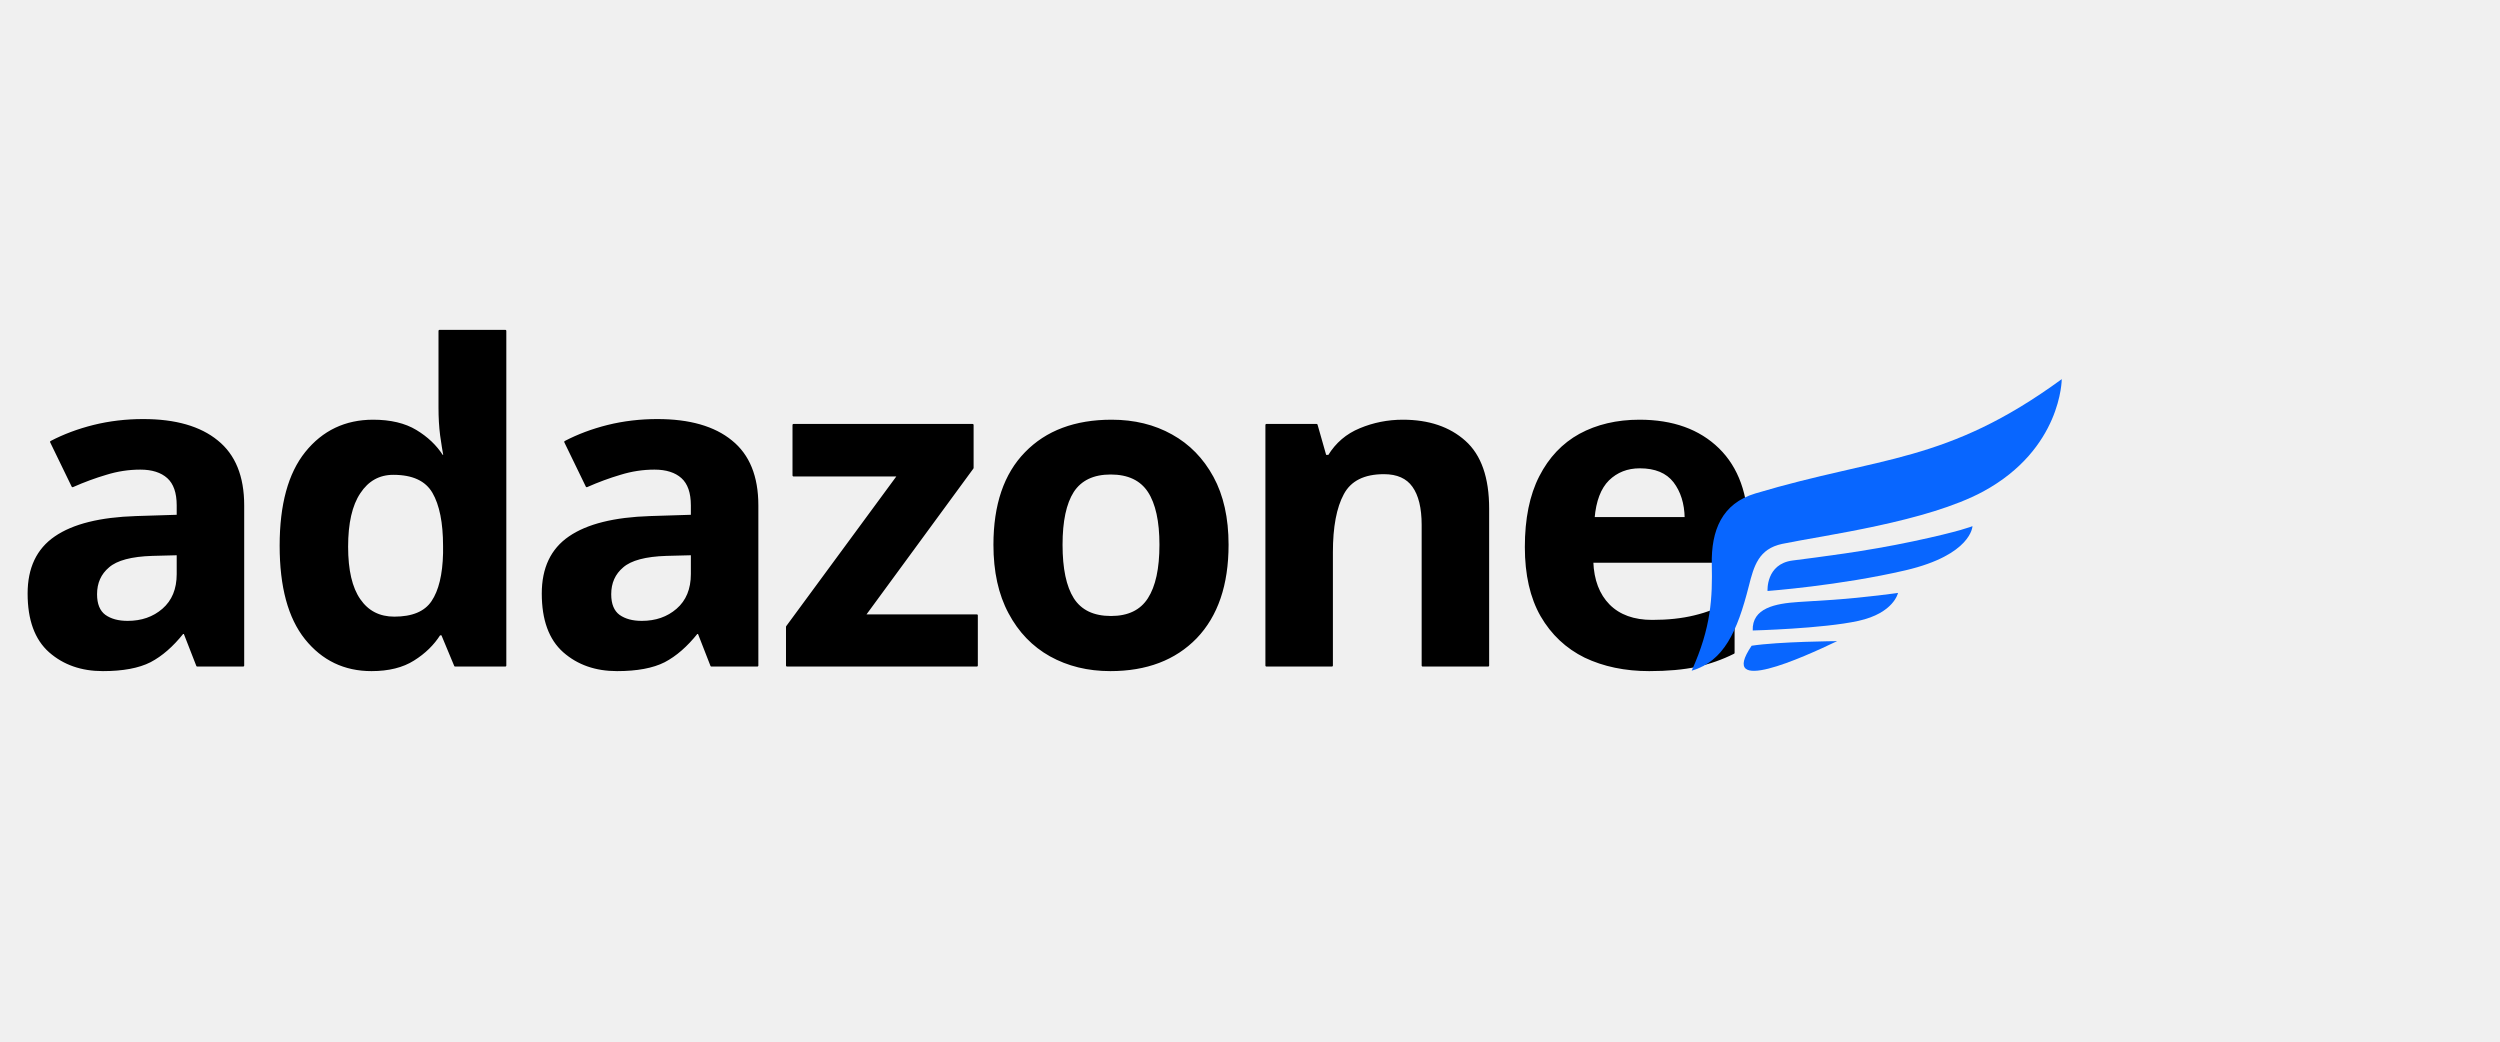
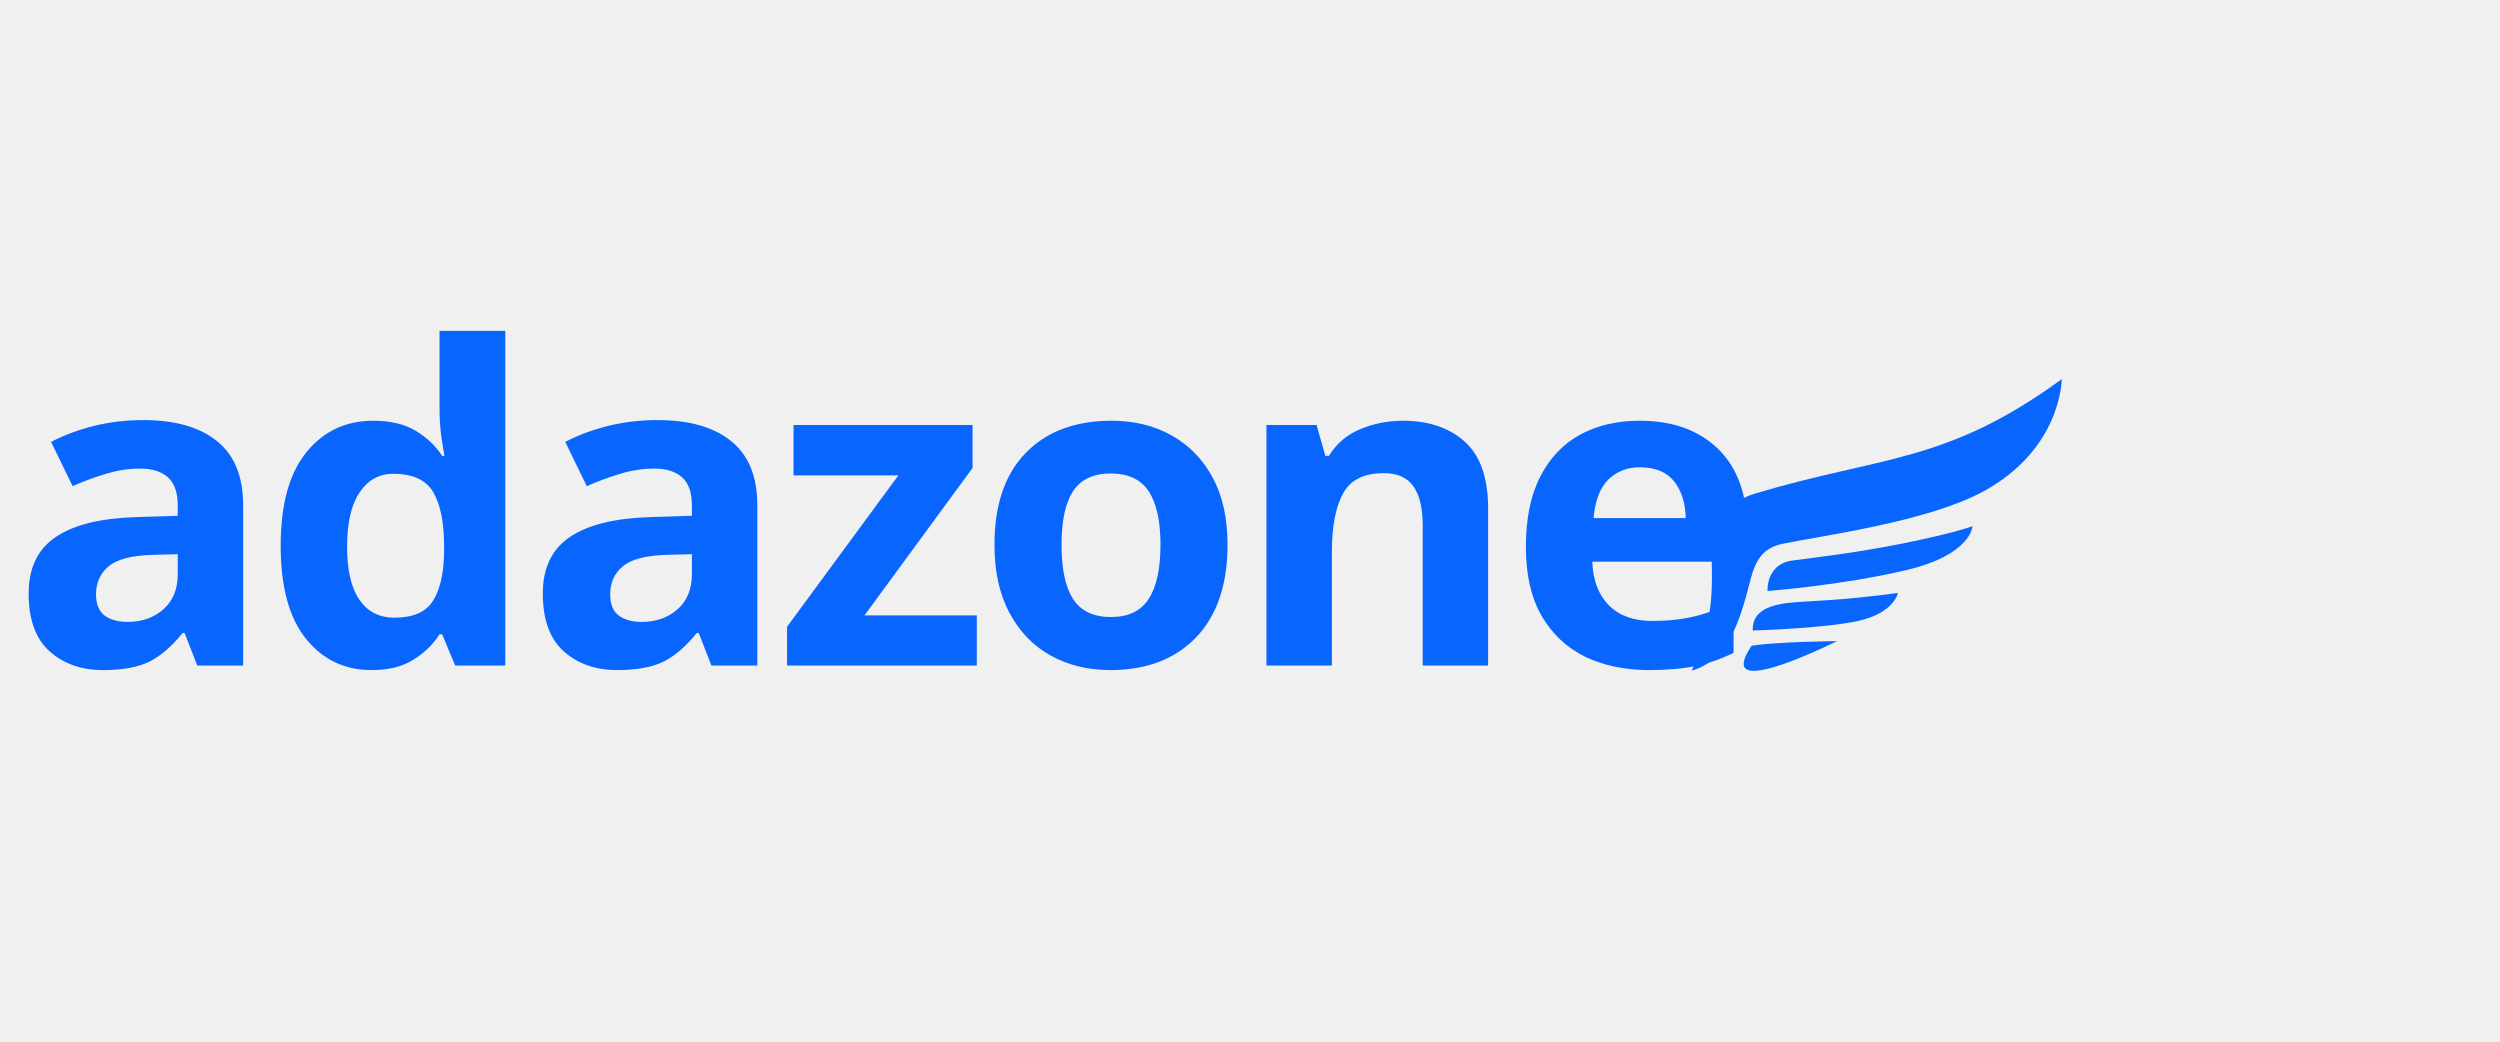
<svg xmlns="http://www.w3.org/2000/svg" width="120" height="50" viewBox="0 0 120 50" version="1.1" id="SVGRoot">
  <defs id="defs132">
    <rect x="11.236" y="7.285" width="69.721" height="10.07" id="rect3" />
    <rect x="12.943" y="23.094" width="88.414" height="18.186" id="rect1" />
    <rect x="-1.478" y="42.333" width="127.885" height="23.822" id="rect3454" />
    <clipPath id="b983e3c625">
      <path d="m 142,147.301 h 115 v 72.75 H 142 Z m 0,0" clip-rule="nonzero" id="path1144" />
    </clipPath>
    <clipPath id="0e8c13dd3a">
      <path d="m 70.262,116.359 h 89.156 v 70.5 H 70.262 Z m 0,0" clip-rule="nonzero" id="path1147" />
    </clipPath>
    <clipPath id="b983e3c625-3">
      <path d="m 142,147.301 h 115 v 72.75 H 142 Z m 0,0" clip-rule="nonzero" id="path1144-6" />
    </clipPath>
    <clipPath id="0e8c13dd3a-7">
      <path d="m 70.262,116.359 h 89.156 v 70.5 H 70.262 Z m 0,0" clip-rule="nonzero" id="path1147-5" />
    </clipPath>
    <clipPath id="b983e3c625-3-1">
      <path d="m 142,147.301 h 115 v 72.75 H 142 Z m 0,0" clip-rule="nonzero" id="path1144-6-2" />
    </clipPath>
  </defs>
  <g id="layer1" style="display:inline">
-     <text xml:space="preserve" style="font-style:normal;font-variant:normal;font-weight:normal;font-stretch:normal;font-size:19.672px;line-height:0;font-family:Manrope;-inkscape-font-specification:Manrope;letter-spacing:-0.738px;fill:#000000;fill-opacity:1;stroke:#000000;stroke-width:0.099;stroke-linecap:round;stroke-linejoin:round;stroke-miterlimit:4;stroke-dasharray:none;stroke-opacity:1;paint-order:stroke markers fill" x="0.484" y="31.942" id="text2">
-       <tspan id="tspan2" x="0.484" y="31.942" style="font-style:normal;font-variant:normal;font-weight:600;font-stretch:normal;font-size:21.145px;font-family:'IBM Plex Sans';-inkscape-font-specification:'IBM Plex Sans Semi-Bold';word-spacing:0px;fill:#000000;fill-opacity:1;stroke:#000000;stroke-width:0.099;stroke-linecap:round;stroke-linejoin:round;stroke-miterlimit:4;stroke-dasharray:none;stroke-opacity:1;paint-order:stroke markers fill">adazone</tspan>
+     <text xml:space="preserve" style="font-style:normal;font-variant:normal;font-weight:normal;font-stretch:normal;font-size:19.672px;line-height:0;font-family:Manrope;-inkscape-font-specification:Manrope;letter-spacing:-0.738px;fill:#0866ff;fill-opacity:1;stroke:none;stroke-width:0.099;stroke-linecap:round;stroke-linejoin:round;stroke-miterlimit:4;stroke-dasharray:none;stroke-opacity:1;paint-order:stroke markers fill" x="0.484" y="31.942" id="text2">
+       <tspan id="tspan2" x="0.484" y="31.942" style="font-style:normal;font-variant:normal;font-weight:600;font-stretch:normal;font-size:21.145px;font-family:'IBM Plex Sans';-inkscape-font-specification:'IBM Plex Sans Semi-Bold';word-spacing:0px;fill:#0866ff;fill-opacity:1;stroke:none;stroke-width:0.099;stroke-linecap:round;stroke-linejoin:round;stroke-miterlimit:4;stroke-dasharray:none;stroke-opacity:1;paint-order:stroke markers fill">adazone</tspan>
    </text>
    <g clip-path="url(#b983e3c625-3-1)" id="g1154" style="display:inline;fill:#0866ff;fill-opacity:1" transform="matrix(0.2157975,0,0,0.2157975,96.99089,8.494898)">
      <path fill="#ffffff" d="m 255.652,181.285 -5.828,23.316 c -0.234,0.938 -0.547,1.852 -0.934,2.738 -0.387,0.887 -0.844,1.734 -1.375,2.547 -0.527,0.812 -1.117,1.574 -1.773,2.285 -0.652,0.715 -1.363,1.367 -2.125,1.965 -0.762,0.594 -1.57,1.121 -2.422,1.582 -0.848,0.461 -1.73,0.852 -2.648,1.164 -0.914,0.316 -1.848,0.555 -2.805,0.711 -0.953,0.16 -1.914,0.242 -2.883,0.242 h -58 c -0.938,0 -1.867,-0.074 -2.793,-0.219 -0.922,-0.148 -1.828,-0.371 -2.719,-0.664 -0.891,-0.293 -1.75,-0.652 -2.578,-1.086 -0.832,-0.43 -1.625,-0.926 -2.375,-1.484 -0.75,-0.559 -1.453,-1.172 -2.105,-1.844 -0.652,-0.672 -1.25,-1.391 -1.785,-2.156 -0.539,-0.766 -1.012,-1.57 -1.418,-2.414 -0.41,-0.844 -0.746,-1.711 -1.016,-2.609 -2.167,-6.583 -2.662,-15.444 -3.609,-22.169 -2.565,-18.21 -5.514,-29.153 5.192,-17.631 5.816,13.113 8.735,28.101 11.815,39.547 0.527,0.375 1.102,0.652 1.723,0.836 0.621,0.184 1.254,0.262 1.902,0.234 h 58.293 c 0.664,0.019 1.312,-0.074 1.949,-0.277 0.633,-0.203 1.215,-0.504 1.746,-0.91 0.531,-0.402 0.977,-0.883 1.344,-1.438 0.367,-0.559 0.629,-1.16 0.789,-1.805 l 5.828,-23.316 c 0.109,-0.438 0.164,-0.883 0.172,-1.332 0.004,-0.449 -0.039,-0.891 -0.137,-1.332 -0.098,-0.438 -0.246,-0.859 -0.438,-1.266 -0.195,-0.406 -0.434,-0.781 -0.719,-1.133 -0.281,-0.352 -0.598,-0.664 -0.953,-0.938 -0.355,-0.277 -0.738,-0.512 -1.145,-0.699 -0.41,-0.188 -0.836,-0.324 -1.273,-0.414 -0.441,-0.09 -0.887,-0.129 -1.336,-0.117 h -61.383 c -0.383,0 -0.762,-0.035 -1.137,-0.113 -0.375,-0.074 -0.738,-0.184 -1.094,-0.332 -0.352,-0.145 -0.688,-0.324 -1.008,-0.539 -0.316,-0.211 -0.613,-0.453 -0.883,-0.723 -0.27,-0.27 -0.512,-0.566 -0.723,-0.883 -0.215,-0.32 -0.395,-0.656 -0.539,-1.008 -0.148,-0.355 -0.258,-0.719 -0.332,-1.094 -0.074,-0.375 -0.113,-0.754 -0.113,-1.137 0,-0.383 0.039,-0.762 0.113,-1.137 0.074,-0.375 0.184,-0.742 0.332,-1.094 0.145,-0.355 0.324,-0.691 0.539,-1.008 0.211,-0.316 0.453,-0.613 0.723,-0.883 0.27,-0.27 0.566,-0.512 0.883,-0.727 0.32,-0.211 0.656,-0.391 1.008,-0.539 0.355,-0.145 0.719,-0.258 1.094,-0.332 0.375,-0.074 0.754,-0.109 1.137,-0.109 h 60.859 c 0.66,0 1.32,0.035 1.98,0.109 0.656,0.078 1.309,0.188 1.957,0.336 0.645,0.152 1.277,0.336 1.902,0.559 0.625,0.219 1.234,0.477 1.832,0.766 0.594,0.293 1.172,0.613 1.73,0.973 0.559,0.355 1.094,0.742 1.609,1.16 0.516,0.414 1.004,0.859 1.469,1.332 0.465,0.477 0.898,0.973 1.309,1.496 0.406,0.52 0.781,1.066 1.129,1.629 0.344,0.566 0.656,1.148 0.938,1.75 0.281,0.602 0.523,1.215 0.734,1.844 0.207,0.629 0.383,1.266 0.52,1.914 0.137,0.648 0.238,1.305 0.301,1.965 0.062,0.656 0.086,1.32 0.074,1.98 -0.012,0.664 -0.062,1.324 -0.148,1.98 -0.09,0.656 -0.215,1.305 -0.375,1.949 z m -60.332,59.867 c 0,0.57 -0.027,1.145 -0.086,1.715 -0.055,0.57 -0.141,1.133 -0.25,1.695 -0.113,0.562 -0.25,1.117 -0.418,1.664 -0.164,0.551 -0.359,1.09 -0.578,1.617 -0.219,0.527 -0.465,1.047 -0.734,1.551 -0.27,0.508 -0.562,0.996 -0.883,1.473 -0.316,0.477 -0.656,0.938 -1.02,1.379 -0.363,0.441 -0.75,0.867 -1.152,1.27 -0.406,0.406 -0.832,0.789 -1.273,1.152 -0.441,0.367 -0.902,0.707 -1.379,1.023 -0.477,0.32 -0.965,0.613 -1.473,0.883 -0.504,0.27 -1.02,0.516 -1.551,0.734 -0.527,0.219 -1.066,0.41 -1.613,0.578 -0.551,0.164 -1.105,0.305 -1.668,0.418 -0.559,0.109 -1.125,0.195 -1.695,0.25 -0.57,0.059 -1.141,0.086 -1.715,0.086 -0.574,0 -1.145,-0.027 -1.715,-0.086 -0.57,-0.055 -1.137,-0.141 -1.695,-0.25 -0.562,-0.113 -1.117,-0.254 -1.668,-0.418 -0.547,-0.168 -1.086,-0.359 -1.613,-0.578 -0.531,-0.219 -1.047,-0.465 -1.551,-0.734 -0.508,-0.27 -0.996,-0.562 -1.473,-0.883 -0.477,-0.316 -0.938,-0.656 -1.379,-1.023 -0.445,-0.363 -0.867,-0.746 -1.273,-1.152 -0.402,-0.402 -0.789,-0.828 -1.152,-1.27 -0.363,-0.441 -0.703,-0.902 -1.02,-1.379 -0.32,-0.477 -0.613,-0.965 -0.883,-1.473 -0.27,-0.504 -0.516,-1.023 -0.734,-1.551 -0.219,-0.527 -0.414,-1.066 -0.578,-1.617 -0.168,-0.547 -0.305,-1.102 -0.418,-1.664 -0.113,-0.562 -0.195,-1.125 -0.25,-1.695 -0.059,-0.57 -0.086,-1.145 -0.086,-1.715 0,-0.574 0.027,-1.145 0.086,-1.715 0.055,-0.57 0.137,-1.137 0.25,-1.699 0.113,-0.559 0.25,-1.113 0.418,-1.664 0.164,-0.547 0.359,-1.086 0.578,-1.613 0.219,-0.531 0.465,-1.047 0.734,-1.555 0.27,-0.504 0.562,-0.996 0.883,-1.469 0.316,-0.477 0.656,-0.938 1.02,-1.379 0.363,-0.445 0.75,-0.867 1.152,-1.273 0.406,-0.406 0.828,-0.789 1.273,-1.152 0.441,-0.363 0.902,-0.703 1.379,-1.023 0.477,-0.316 0.965,-0.609 1.473,-0.879 0.504,-0.273 1.02,-0.516 1.551,-0.734 0.527,-0.219 1.066,-0.414 1.613,-0.578 0.551,-0.168 1.105,-0.305 1.668,-0.418 0.559,-0.113 1.125,-0.195 1.695,-0.254 0.57,-0.055 1.141,-0.082 1.715,-0.082 0.574,0 1.145,0.027 1.715,0.082 0.57,0.059 1.137,0.141 1.695,0.254 0.562,0.113 1.117,0.25 1.668,0.418 0.547,0.164 1.086,0.359 1.613,0.578 0.531,0.219 1.047,0.461 1.551,0.734 0.508,0.27 0.996,0.562 1.473,0.879 0.477,0.32 0.938,0.66 1.379,1.023 0.441,0.363 0.867,0.746 1.273,1.152 0.402,0.406 0.789,0.828 1.152,1.273 0.363,0.441 0.703,0.902 1.02,1.379 0.32,0.473 0.613,0.965 0.883,1.469 0.27,0.508 0.516,1.023 0.734,1.555 0.219,0.527 0.414,1.066 0.578,1.613 0.168,0.551 0.305,1.105 0.418,1.664 0.109,0.562 0.195,1.129 0.25,1.699 0.059,0.57 0.086,1.141 0.086,1.715 z m -11.66,0 c 0,-0.383 -0.035,-0.762 -0.109,-1.137 -0.078,-0.375 -0.188,-0.742 -0.332,-1.094 -0.148,-0.355 -0.328,-0.691 -0.539,-1.008 -0.215,-0.32 -0.457,-0.613 -0.727,-0.883 -0.27,-0.273 -0.566,-0.516 -0.883,-0.727 -0.316,-0.211 -0.652,-0.391 -1.008,-0.539 -0.355,-0.145 -0.719,-0.258 -1.094,-0.332 -0.375,-0.074 -0.754,-0.113 -1.137,-0.113 -0.383,0 -0.762,0.039 -1.137,0.113 -0.375,0.074 -0.742,0.188 -1.094,0.332 -0.355,0.148 -0.691,0.328 -1.008,0.539 -0.32,0.211 -0.613,0.453 -0.883,0.727 -0.273,0.27 -0.512,0.562 -0.727,0.883 -0.211,0.316 -0.391,0.652 -0.539,1.008 -0.145,0.352 -0.258,0.719 -0.332,1.094 -0.074,0.375 -0.109,0.754 -0.109,1.137 0,0.383 0.035,0.762 0.109,1.137 0.074,0.375 0.188,0.738 0.332,1.094 0.148,0.352 0.328,0.688 0.539,1.008 0.215,0.316 0.453,0.613 0.727,0.883 0.27,0.27 0.562,0.512 0.883,0.727 0.316,0.211 0.652,0.391 1.008,0.539 0.352,0.145 0.719,0.254 1.094,0.328 0.375,0.078 0.754,0.113 1.137,0.113 0.383,0 0.762,-0.035 1.137,-0.113 0.375,-0.074 0.738,-0.184 1.094,-0.328 0.355,-0.148 0.691,-0.328 1.008,-0.539 0.316,-0.215 0.613,-0.457 0.883,-0.727 0.27,-0.27 0.512,-0.566 0.727,-0.883 0.211,-0.32 0.391,-0.656 0.539,-1.008 0.145,-0.355 0.254,-0.719 0.332,-1.094 0.074,-0.375 0.109,-0.754 0.109,-1.137 z m 58.293,0 c 0,0.57 -0.027,1.145 -0.082,1.715 -0.059,0.57 -0.141,1.133 -0.254,1.695 -0.109,0.562 -0.25,1.117 -0.414,1.664 -0.168,0.551 -0.359,1.09 -0.582,1.617 -0.219,0.527 -0.461,1.047 -0.73,1.551 -0.27,0.508 -0.566,0.996 -0.883,1.473 -0.32,0.477 -0.66,0.938 -1.023,1.379 -0.363,0.441 -0.746,0.867 -1.152,1.27 -0.406,0.406 -0.828,0.789 -1.273,1.152 -0.441,0.367 -0.898,0.707 -1.375,1.023 -0.477,0.32 -0.969,0.613 -1.473,0.883 -0.508,0.27 -1.023,0.516 -1.551,0.734 -0.531,0.219 -1.07,0.41 -1.617,0.578 -0.547,0.164 -1.102,0.305 -1.664,0.418 -0.562,0.109 -1.129,0.195 -1.699,0.25 -0.57,0.059 -1.141,0.086 -1.715,0.086 -0.57,0 -1.145,-0.027 -1.711,-0.086 -0.57,-0.055 -1.137,-0.141 -1.699,-0.25 -0.562,-0.113 -1.117,-0.254 -1.664,-0.418 -0.551,-0.168 -1.086,-0.359 -1.617,-0.578 -0.527,-0.219 -1.047,-0.465 -1.551,-0.734 -0.504,-0.27 -0.996,-0.562 -1.473,-0.883 -0.477,-0.316 -0.934,-0.656 -1.379,-1.023 -0.441,-0.363 -0.867,-0.746 -1.27,-1.152 -0.406,-0.402 -0.789,-0.828 -1.152,-1.27 -0.363,-0.441 -0.707,-0.902 -1.023,-1.379 -0.32,-0.477 -0.613,-0.965 -0.883,-1.473 -0.27,-0.504 -0.516,-1.023 -0.734,-1.551 -0.219,-0.527 -0.41,-1.066 -0.578,-1.617 -0.164,-0.547 -0.305,-1.102 -0.418,-1.664 -0.109,-0.562 -0.195,-1.125 -0.25,-1.695 -0.055,-0.57 -0.086,-1.145 -0.086,-1.715 0,-0.574 0.031,-1.145 0.086,-1.715 0.055,-0.57 0.141,-1.137 0.25,-1.699 0.113,-0.559 0.254,-1.113 0.418,-1.664 0.168,-0.547 0.359,-1.086 0.578,-1.613 0.219,-0.531 0.465,-1.047 0.734,-1.555 0.27,-0.504 0.562,-0.996 0.883,-1.469 0.316,-0.477 0.66,-0.938 1.023,-1.379 0.363,-0.445 0.746,-0.867 1.152,-1.273 0.402,-0.406 0.828,-0.789 1.27,-1.152 0.445,-0.363 0.902,-0.703 1.379,-1.023 0.477,-0.316 0.969,-0.609 1.473,-0.879 0.504,-0.273 1.023,-0.516 1.551,-0.734 0.531,-0.219 1.066,-0.414 1.617,-0.578 0.547,-0.168 1.102,-0.305 1.664,-0.418 0.562,-0.113 1.129,-0.195 1.699,-0.254 0.566,-0.055 1.141,-0.082 1.711,-0.082 0.574,0 1.145,0.027 1.715,0.082 0.57,0.059 1.137,0.141 1.699,0.254 0.562,0.113 1.117,0.25 1.664,0.418 0.547,0.164 1.086,0.359 1.617,0.578 0.527,0.219 1.043,0.461 1.551,0.734 0.504,0.27 0.996,0.562 1.473,0.879 0.477,0.32 0.934,0.66 1.375,1.023 0.445,0.363 0.867,0.746 1.273,1.152 0.406,0.406 0.789,0.828 1.152,1.273 0.363,0.441 0.703,0.902 1.023,1.379 0.316,0.473 0.613,0.965 0.883,1.469 0.27,0.508 0.512,1.023 0.73,1.555 0.223,0.527 0.414,1.066 0.582,1.613 0.164,0.551 0.305,1.105 0.414,1.664 0.113,0.562 0.195,1.129 0.254,1.699 0.055,0.57 0.082,1.141 0.082,1.715 z m -11.656,0 c 0,-0.383 -0.039,-0.762 -0.113,-1.137 -0.074,-0.375 -0.184,-0.742 -0.332,-1.094 -0.145,-0.355 -0.324,-0.691 -0.539,-1.008 -0.211,-0.32 -0.453,-0.613 -0.723,-0.883 -0.273,-0.273 -0.566,-0.516 -0.887,-0.727 -0.316,-0.211 -0.652,-0.391 -1.008,-0.539 -0.352,-0.145 -0.715,-0.258 -1.09,-0.332 -0.379,-0.074 -0.758,-0.113 -1.141,-0.113 -0.383,0 -0.762,0.039 -1.137,0.113 -0.375,0.074 -0.738,0.188 -1.094,0.332 -0.352,0.148 -0.688,0.328 -1.008,0.539 -0.316,0.211 -0.613,0.453 -0.883,0.727 -0.27,0.27 -0.512,0.562 -0.723,0.883 -0.215,0.316 -0.395,0.652 -0.539,1.008 -0.148,0.352 -0.258,0.719 -0.332,1.094 -0.074,0.375 -0.113,0.754 -0.113,1.137 0,0.383 0.039,0.762 0.113,1.137 0.074,0.375 0.184,0.738 0.332,1.094 0.145,0.352 0.324,0.688 0.539,1.008 0.211,0.316 0.453,0.613 0.723,0.883 0.27,0.27 0.566,0.512 0.883,0.727 0.32,0.211 0.656,0.391 1.008,0.539 0.355,0.145 0.719,0.254 1.094,0.328 0.375,0.078 0.754,0.113 1.137,0.113 0.383,0 0.762,-0.035 1.141,-0.113 0.375,-0.074 0.738,-0.184 1.09,-0.328 0.355,-0.148 0.691,-0.328 1.008,-0.539 0.32,-0.215 0.613,-0.457 0.887,-0.727 0.27,-0.27 0.512,-0.566 0.723,-0.883 0.215,-0.32 0.395,-0.656 0.539,-1.008 0.148,-0.355 0.258,-0.719 0.332,-1.094 0.074,-0.375 0.113,-0.754 0.113,-1.137 z" fill-opacity="1" fill-rule="nonzero" id="path1152" style="fill:#0866ff;fill-opacity:1" />
    </g>
-     <g id="g34807" transform="translate(-110.6464,3.961265)">
-       <path style="display:inline;fill:#0866ff;fill-opacity:1;stroke-width:0.199" d="m 108.881,28.234 c -0.945,-2.091 -0.999,-3.52 -0.966,-5.103 0.033,-1.63 -0.482,-2.924 -2.092,-3.407 -6.029,-1.804 -9.146,-1.429 -14.706,-5.486 0,0 0,3.346 3.769,5.392 2.709,1.462 7.631,2.099 9.65,2.515 1.126,0.242 1.355,1.046 1.603,2.032 0.556,2.186 1.194,3.595 2.742,4.057" id="path33289" />
-       <path style="display:inline;fill:#0866ff;fill-opacity:1;stroke-width:0.199" d="m 106.002,27.034 c -1.307,-0.201 -4.104,-0.221 -4.104,-0.221 1.662,0.797 5.749,2.644 4.104,0.221 z" id="path33287" />
-       <path style="display:inline;fill:#0866ff;fill-opacity:1;stroke-width:0.199" d="m 105.951,26.302 c 0.04,-1.079 -1.086,-1.294 -2.185,-1.367 -0.657,-0.04 -1.315,-0.081 -1.684,-0.107 -1.543,-0.107 -3.105,-0.329 -3.105,-0.329 0,0 0.195,0.966 1.898,1.341 1.697,0.375 5.076,0.462 5.076,0.462 z" id="path33285" />
-       <path style="display:inline;fill:#0866ff;fill-opacity:1;stroke-width:0.199" d="m 105.24,24.405 c 0,0 0.087,-1.294 -1.2,-1.462 -1.287,-0.168 -3.473,-0.429 -5.78,-0.919 -2.307,-0.489 -2.857,-0.73 -2.857,-0.73 0,0 0.033,1.374 3.212,2.119 3.172,0.738 6.625,0.993 6.625,0.993 z" id="path1156" />
+     <g id="g34807" transform="translate(-110.6464,3.961265)" style="fill:#0866ff;fill-opacity:1;stroke:none;stroke-opacity:1">
+       <path style="display:inline;fill:#0866ff;fill-opacity:1;stroke-width:0.199;stroke:none;stroke-opacity:1" d="m 108.881,28.234 c -0.945,-2.091 -0.999,-3.52 -0.966,-5.103 0.033,-1.63 -0.482,-2.924 -2.092,-3.407 -6.029,-1.804 -9.146,-1.429 -14.706,-5.486 0,0 0,3.346 3.769,5.392 2.709,1.462 7.631,2.099 9.65,2.515 1.126,0.242 1.355,1.046 1.603,2.032 0.556,2.186 1.194,3.595 2.742,4.057" id="path33289" />
+       <path style="display:inline;fill:#0866ff;fill-opacity:1;stroke-width:0.199;stroke:none;stroke-opacity:1" d="m 106.002,27.034 c -1.307,-0.201 -4.104,-0.221 -4.104,-0.221 1.662,0.797 5.749,2.644 4.104,0.221 z" id="path33287" />
+       <path style="display:inline;fill:#0866ff;fill-opacity:1;stroke-width:0.199;stroke:none;stroke-opacity:1" d="m 105.951,26.302 c 0.04,-1.079 -1.086,-1.294 -2.185,-1.367 -0.657,-0.04 -1.315,-0.081 -1.684,-0.107 -1.543,-0.107 -3.105,-0.329 -3.105,-0.329 0,0 0.195,0.966 1.898,1.341 1.697,0.375 5.076,0.462 5.076,0.462 z" id="path33285" />
+       <path style="display:inline;fill:#0866ff;fill-opacity:1;stroke-width:0.199;stroke:none;stroke-opacity:1" d="m 105.24,24.405 c 0,0 0.087,-1.294 -1.2,-1.462 -1.287,-0.168 -3.473,-0.429 -5.78,-0.919 -2.307,-0.489 -2.857,-0.73 -2.857,-0.73 0,0 0.033,1.374 3.212,2.119 3.172,0.738 6.625,0.993 6.625,0.993 z" id="path1156" />
    </g>
    <path fill="#ffffff" d="m 135.865,56.549 c -0.119,0 -0.239,0.006 -0.357,0.018 -0.119,0.012 -0.237,0.029 -0.354,0.053 -0.117,0.023 -0.234,0.052 -0.348,0.087 -0.114,0.035 -0.227,0.075 -0.337,0.121 -0.11,0.046 -0.218,0.097 -0.324,0.153 -0.105,0.056 -0.207,0.117 -0.307,0.184 -0.1,0.067 -0.196,0.137 -0.288,0.213 -0.092,0.076 -0.18,0.156 -0.265,0.241 -0.085,0.084 -0.165,0.173 -0.241,0.266 -0.076,0.092 -0.147,0.188 -0.213,0.287 -0.067,0.099 -0.128,0.201 -0.184,0.307 -0.057,0.105 -0.108,0.213 -0.153,0.324 -0.045,0.11 -0.086,0.223 -0.121,0.338 -0.035,0.114 -0.064,0.23 -0.087,0.347 -0.024,0.117 -0.041,0.235 -0.053,0.354 -0.012,0.119 -0.018,0.239 -0.018,0.358 0,0.119 0.006,0.239 0.018,0.357 0.012,0.119 0.029,0.237 0.053,0.354 0.023,0.117 0.052,0.234 0.087,0.348 0.035,0.114 0.075,0.227 0.121,0.337 0.045,0.11 0.097,0.218 0.153,0.324 0.056,0.105 0.117,0.207 0.184,0.307 0.067,0.099 0.137,0.196 0.213,0.288 0.076,0.092 0.156,0.18 0.241,0.265 0.084,0.085 0.173,0.165 0.265,0.241 0.093,0.076 0.189,0.147 0.288,0.213 0.1,0.067 0.201,0.128 0.307,0.184 0.105,0.056 0.213,0.108 0.324,0.153 0.11,0.046 0.223,0.086 0.337,0.121 0.115,0.035 0.231,0.064 0.348,0.087 0.117,0.024 0.235,0.041 0.354,0.053 0.119,0.012 0.239,0.018 0.357,0.018 0.12,0 0.239,-0.006 0.358,-0.018 0.119,-0.012 0.237,-0.029 0.354,-0.053 0.117,-0.023 0.234,-0.052 0.347,-0.087 0.115,-0.035 0.228,-0.075 0.338,-0.121 0.11,-0.046 0.218,-0.097 0.324,-0.153 0.105,-0.056 0.207,-0.117 0.307,-0.184 0.1,-0.067 0.196,-0.137 0.287,-0.213 0.093,-0.076 0.181,-0.156 0.266,-0.241 0.085,-0.084 0.165,-0.173 0.241,-0.265 0.076,-0.093 0.147,-0.189 0.213,-0.288 0.067,-0.099 0.127,-0.201 0.184,-0.307 0.056,-0.105 0.108,-0.213 0.153,-0.324 0.046,-0.11 0.086,-0.223 0.121,-0.337 0.035,-0.115 0.064,-0.231 0.087,-0.348 0.024,-0.117 0.041,-0.235 0.053,-0.354 0.012,-0.119 0.018,-0.239 0.018,-0.357 0,-0.12 -0.006,-0.239 -0.018,-0.358 -0.012,-0.119 -0.029,-0.237 -0.053,-0.354 -0.023,-0.117 -0.052,-0.233 -0.087,-0.347 -0.035,-0.115 -0.075,-0.228 -0.121,-0.338 -0.045,-0.11 -0.097,-0.218 -0.153,-0.324 -0.056,-0.105 -0.117,-0.207 -0.184,-0.307 -0.067,-0.099 -0.137,-0.196 -0.213,-0.287 -0.076,-0.093 -0.156,-0.181 -0.241,-0.266 -0.084,-0.085 -0.173,-0.165 -0.266,-0.241 -0.092,-0.076 -0.188,-0.147 -0.287,-0.213 -0.1,-0.067 -0.201,-0.127 -0.307,-0.184 -0.105,-0.056 -0.213,-0.108 -0.324,-0.153 -0.11,-0.046 -0.223,-0.086 -0.338,-0.121 -0.114,-0.035 -0.23,-0.064 -0.347,-0.087 -0.117,-0.024 -0.235,-0.041 -0.354,-0.053 -0.119,-0.012 -0.239,-0.018 -0.358,-0.018 z m 0,4.867 c -0.079,0 -0.158,-0.008 -0.237,-0.024 -0.078,-0.015 -0.154,-0.039 -0.228,-0.069 -0.073,-0.03 -0.144,-0.068 -0.21,-0.112 -0.067,-0.045 -0.128,-0.095 -0.185,-0.152 -0.057,-0.056 -0.107,-0.118 -0.152,-0.185 -0.044,-0.066 -0.082,-0.137 -0.112,-0.21 -0.03,-0.074 -0.054,-0.15 -0.069,-0.228 -0.016,-0.078 -0.024,-0.158 -0.024,-0.237 0,-0.08 0.008,-0.159 0.024,-0.238 0.015,-0.078 0.039,-0.154 0.069,-0.228 0.03,-0.073 0.068,-0.144 0.112,-0.21 0.045,-0.067 0.095,-0.128 0.152,-0.185 0.057,-0.056 0.118,-0.107 0.185,-0.152 0.066,-0.044 0.137,-0.082 0.21,-0.112 0.074,-0.03 0.15,-0.054 0.228,-0.069 0.078,-0.016 0.158,-0.024 0.237,-0.024 0.08,0 0.159,0.008 0.238,0.024 0.078,0.015 0.154,0.039 0.228,0.069 0.073,0.03 0.144,0.068 0.21,0.112 0.067,0.045 0.128,0.095 0.185,0.152 0.057,0.056 0.107,0.118 0.152,0.185 0.044,0.066 0.082,0.137 0.112,0.21 0.03,0.074 0.054,0.15 0.069,0.228 0.016,0.078 0.024,0.158 0.024,0.238 0,0.079 -0.008,0.158 -0.024,0.237 -0.015,0.078 -0.039,0.154 -0.069,0.228 -0.03,0.073 -0.068,0.144 -0.112,0.21 -0.045,0.067 -0.095,0.128 -0.152,0.185 -0.057,0.056 -0.118,0.107 -0.185,0.152 -0.066,0.044 -0.137,0.082 -0.21,0.112 -0.074,0.03 -0.15,0.054 -0.228,0.069 -0.078,0.016 -0.158,0.024 -0.238,0.024 z m 0,0" fill-opacity="1" fill-rule="nonzero" id="path1160" style="display:inline;fill:#0866ff;fill-opacity:1;stroke-width:0.216" />
    <path fill="#ffffff" d="m 145.598,56.549 c -0.119,0 -0.239,0.006 -0.357,0.018 -0.119,0.012 -0.237,0.029 -0.354,0.053 -0.117,0.023 -0.234,0.052 -0.347,0.087 -0.115,0.035 -0.228,0.075 -0.338,0.121 -0.11,0.046 -0.218,0.097 -0.324,0.153 -0.105,0.056 -0.207,0.117 -0.307,0.184 -0.1,0.067 -0.196,0.137 -0.288,0.213 -0.092,0.076 -0.18,0.156 -0.265,0.241 -0.085,0.084 -0.165,0.173 -0.241,0.266 -0.076,0.092 -0.147,0.188 -0.213,0.287 -0.067,0.099 -0.127,0.201 -0.184,0.307 -0.056,0.105 -0.108,0.213 -0.153,0.324 -0.046,0.11 -0.086,0.223 -0.121,0.338 -0.035,0.114 -0.064,0.23 -0.087,0.347 -0.024,0.117 -0.041,0.235 -0.053,0.354 -0.012,0.119 -0.018,0.239 -0.018,0.358 0,0.119 0.006,0.239 0.018,0.357 0.012,0.119 0.029,0.237 0.053,0.354 0.023,0.117 0.052,0.234 0.087,0.348 0.035,0.114 0.075,0.227 0.121,0.337 0.046,0.11 0.097,0.218 0.153,0.324 0.056,0.105 0.117,0.207 0.184,0.307 0.067,0.099 0.137,0.196 0.213,0.288 0.076,0.092 0.156,0.18 0.241,0.265 0.084,0.085 0.173,0.165 0.265,0.241 0.093,0.076 0.189,0.147 0.288,0.213 0.1,0.067 0.201,0.128 0.307,0.184 0.105,0.056 0.213,0.108 0.324,0.153 0.11,0.046 0.223,0.086 0.338,0.121 0.114,0.035 0.23,0.064 0.347,0.087 0.117,0.024 0.235,0.041 0.354,0.053 0.119,0.012 0.239,0.018 0.357,0.018 0.12,0 0.239,-0.006 0.358,-0.018 0.119,-0.012 0.237,-0.029 0.354,-0.053 0.117,-0.023 0.234,-0.052 0.347,-0.087 0.115,-0.035 0.228,-0.075 0.338,-0.121 0.11,-0.046 0.218,-0.097 0.324,-0.153 0.105,-0.056 0.207,-0.117 0.307,-0.184 0.1,-0.067 0.196,-0.137 0.288,-0.213 0.092,-0.076 0.18,-0.156 0.265,-0.241 0.085,-0.084 0.165,-0.173 0.241,-0.265 0.076,-0.093 0.147,-0.189 0.213,-0.288 0.067,-0.099 0.127,-0.201 0.184,-0.307 0.056,-0.105 0.108,-0.213 0.153,-0.324 0.046,-0.11 0.086,-0.223 0.121,-0.337 0.035,-0.115 0.064,-0.231 0.087,-0.348 0.024,-0.117 0.041,-0.235 0.053,-0.354 0.012,-0.119 0.018,-0.239 0.018,-0.357 0,-0.12 -0.006,-0.239 -0.018,-0.358 -0.012,-0.119 -0.029,-0.237 -0.053,-0.354 -0.023,-0.117 -0.052,-0.233 -0.087,-0.347 -0.035,-0.115 -0.075,-0.228 -0.121,-0.338 -0.045,-0.11 -0.097,-0.218 -0.153,-0.324 -0.056,-0.105 -0.117,-0.207 -0.184,-0.307 -0.067,-0.099 -0.137,-0.196 -0.213,-0.287 -0.076,-0.093 -0.156,-0.181 -0.241,-0.266 -0.084,-0.085 -0.173,-0.165 -0.266,-0.241 -0.092,-0.076 -0.188,-0.147 -0.287,-0.213 -0.1,-0.067 -0.201,-0.127 -0.307,-0.184 -0.105,-0.056 -0.213,-0.108 -0.324,-0.153 -0.11,-0.046 -0.223,-0.086 -0.338,-0.121 -0.114,-0.035 -0.23,-0.064 -0.347,-0.087 -0.117,-0.024 -0.235,-0.041 -0.354,-0.053 -0.119,-0.012 -0.239,-0.018 -0.358,-0.018 z m 0,4.867 c -0.079,0 -0.158,-0.008 -0.237,-0.024 -0.078,-0.015 -0.154,-0.039 -0.228,-0.069 -0.073,-0.03 -0.144,-0.068 -0.21,-0.112 -0.067,-0.045 -0.128,-0.095 -0.185,-0.152 -0.056,-0.056 -0.107,-0.118 -0.152,-0.185 -0.044,-0.066 -0.082,-0.137 -0.112,-0.21 -0.03,-0.074 -0.054,-0.15 -0.069,-0.228 -0.016,-0.078 -0.024,-0.158 -0.024,-0.237 0,-0.08 0.007,-0.159 0.024,-0.238 0.015,-0.078 0.039,-0.154 0.069,-0.228 0.03,-0.073 0.068,-0.144 0.112,-0.21 0.045,-0.067 0.095,-0.128 0.152,-0.185 0.056,-0.056 0.118,-0.107 0.185,-0.152 0.066,-0.044 0.137,-0.082 0.21,-0.112 0.074,-0.03 0.15,-0.054 0.228,-0.069 0.078,-0.016 0.158,-0.024 0.237,-0.024 0.08,0 0.159,0.008 0.238,0.024 0.078,0.015 0.154,0.039 0.228,0.069 0.073,0.03 0.144,0.068 0.21,0.112 0.067,0.045 0.128,0.095 0.185,0.152 0.057,0.056 0.107,0.118 0.152,0.185 0.044,0.066 0.082,0.137 0.112,0.21 0.03,0.074 0.054,0.15 0.069,0.228 0.016,0.078 0.024,0.158 0.024,0.238 0,0.079 -0.007,0.158 -0.024,0.237 -0.015,0.078 -0.039,0.154 -0.069,0.228 -0.03,0.073 -0.068,0.144 -0.112,0.21 -0.045,0.067 -0.095,0.128 -0.152,0.185 -0.056,0.056 -0.118,0.107 -0.185,0.152 -0.066,0.044 -0.137,0.082 -0.21,0.112 -0.074,0.03 -0.15,0.054 -0.228,0.069 -0.078,0.016 -0.158,0.024 -0.238,0.024 z m 0,0" fill-opacity="1" fill-rule="nonzero" id="path1162" style="display:inline;fill:#0866ff;fill-opacity:1;stroke-width:0.216" />
-     <g id="g34801" transform="translate(-31.96431,5.167282)">
-       <path style="display:inline;fill:#0866ff;fill-opacity:1;stroke-width:0.199" d="m 113.164,27.028 c 0.945,-2.091 0.999,-3.52 0.966,-5.103 -0.033,-1.63 0.482,-2.924 2.092,-3.407 6.029,-1.804 9.146,-1.429 14.706,-5.486 0,0 0,3.346 -3.769,5.392 -2.709,1.462 -7.631,2.099 -9.65,2.515 -1.126,0.242 -1.355,1.046 -1.603,2.032 -0.556,2.186 -1.194,3.595 -2.742,4.057" id="path33289-7" />
-       <path style="display:inline;fill:#0866ff;fill-opacity:1;stroke-width:0.199" d="m 116.043,25.828 c 1.307,-0.201 4.104,-0.221 4.104,-0.221 -1.662,0.797 -5.749,2.644 -4.104,0.221 z" id="path33287-0" />
-       <path style="display:inline;fill:#0866ff;fill-opacity:1;stroke-width:0.199" d="m 116.095,25.096 c -0.04,-1.079 1.086,-1.294 2.185,-1.367 0.657,-0.04 1.315,-0.081 1.684,-0.107 1.543,-0.107 3.105,-0.329 3.105,-0.329 0,0 -0.195,0.966 -1.898,1.341 -1.697,0.375 -5.076,0.462 -5.076,0.462 z" id="path33285-9" />
-       <path style="display:inline;fill:#0866ff;fill-opacity:1;stroke-width:0.199" d="m 116.806,23.199 c 0,0 -0.087,-1.294 1.2,-1.462 1.287,-0.168 3.473,-0.429 5.78,-0.919 2.307,-0.489 2.857,-0.73 2.857,-0.73 0,0 -0.033,1.374 -3.212,2.119 -3.172,0.738 -6.625,0.993 -6.625,0.993 z" id="path1156-3" />
+     <g id="g34801" transform="translate(-31.96431,5.167282)" style="fill:#0866ff;fill-opacity:1;stroke:none;stroke-opacity:1">
+       <path style="display:inline;fill:#0866ff;fill-opacity:1;stroke-width:0.199;stroke:none;stroke-opacity:1" d="m 113.164,27.028 c 0.945,-2.091 0.999,-3.52 0.966,-5.103 -0.033,-1.63 0.482,-2.924 2.092,-3.407 6.029,-1.804 9.146,-1.429 14.706,-5.486 0,0 0,3.346 -3.769,5.392 -2.709,1.462 -7.631,2.099 -9.65,2.515 -1.126,0.242 -1.355,1.046 -1.603,2.032 -0.556,2.186 -1.194,3.595 -2.742,4.057" id="path33289-7" />
+       <path style="display:inline;fill:#0866ff;fill-opacity:1;stroke-width:0.199;stroke:none;stroke-opacity:1" d="m 116.043,25.828 c 1.307,-0.201 4.104,-0.221 4.104,-0.221 -1.662,0.797 -5.749,2.644 -4.104,0.221 z" id="path33287-0" />
+       <path style="display:inline;fill:#0866ff;fill-opacity:1;stroke-width:0.199;stroke:none;stroke-opacity:1" d="m 116.095,25.096 c -0.04,-1.079 1.086,-1.294 2.185,-1.367 0.657,-0.04 1.315,-0.081 1.684,-0.107 1.543,-0.107 3.105,-0.329 3.105,-0.329 0,0 -0.195,0.966 -1.898,1.341 -1.697,0.375 -5.076,0.462 -5.076,0.462 z" id="path33285-9" />
+       <path style="display:inline;fill:#0866ff;fill-opacity:1;stroke-width:0.199;stroke:none;stroke-opacity:1" d="m 116.806,23.199 c 0,0 -0.087,-1.294 1.2,-1.462 1.287,-0.168 3.473,-0.429 5.78,-0.919 2.307,-0.489 2.857,-0.73 2.857,-0.73 0,0 -0.033,1.374 -3.212,2.119 -3.172,0.738 -6.625,0.993 -6.625,0.993 z" id="path1156-3" />
    </g>
  </g>
  <g id="layer2" style="display:inline" />
  <g id="layer3" style="display:inline" />
  <g id="layer4" style="display:none">
    <rect style="display:inline;opacity:0.557;fill:#ff5e00;fill-opacity:1;stroke:#0069f5;stroke-width:0;stroke-linecap:round;stroke-linejoin:round;paint-order:stroke fill markers" id="rect1592-1" width="15" height="15" x="1.8808064e-06" y="15" />
    <rect style="display:inline;opacity:0.557;fill:#ff0000;stroke:#0069f5;stroke-width:0;stroke-linecap:round;stroke-linejoin:round;paint-order:stroke fill markers" id="rect1592" width="120" height="15" x="1.8808064e-06" y="6.7562792e-07" />
  </g>
</svg>
